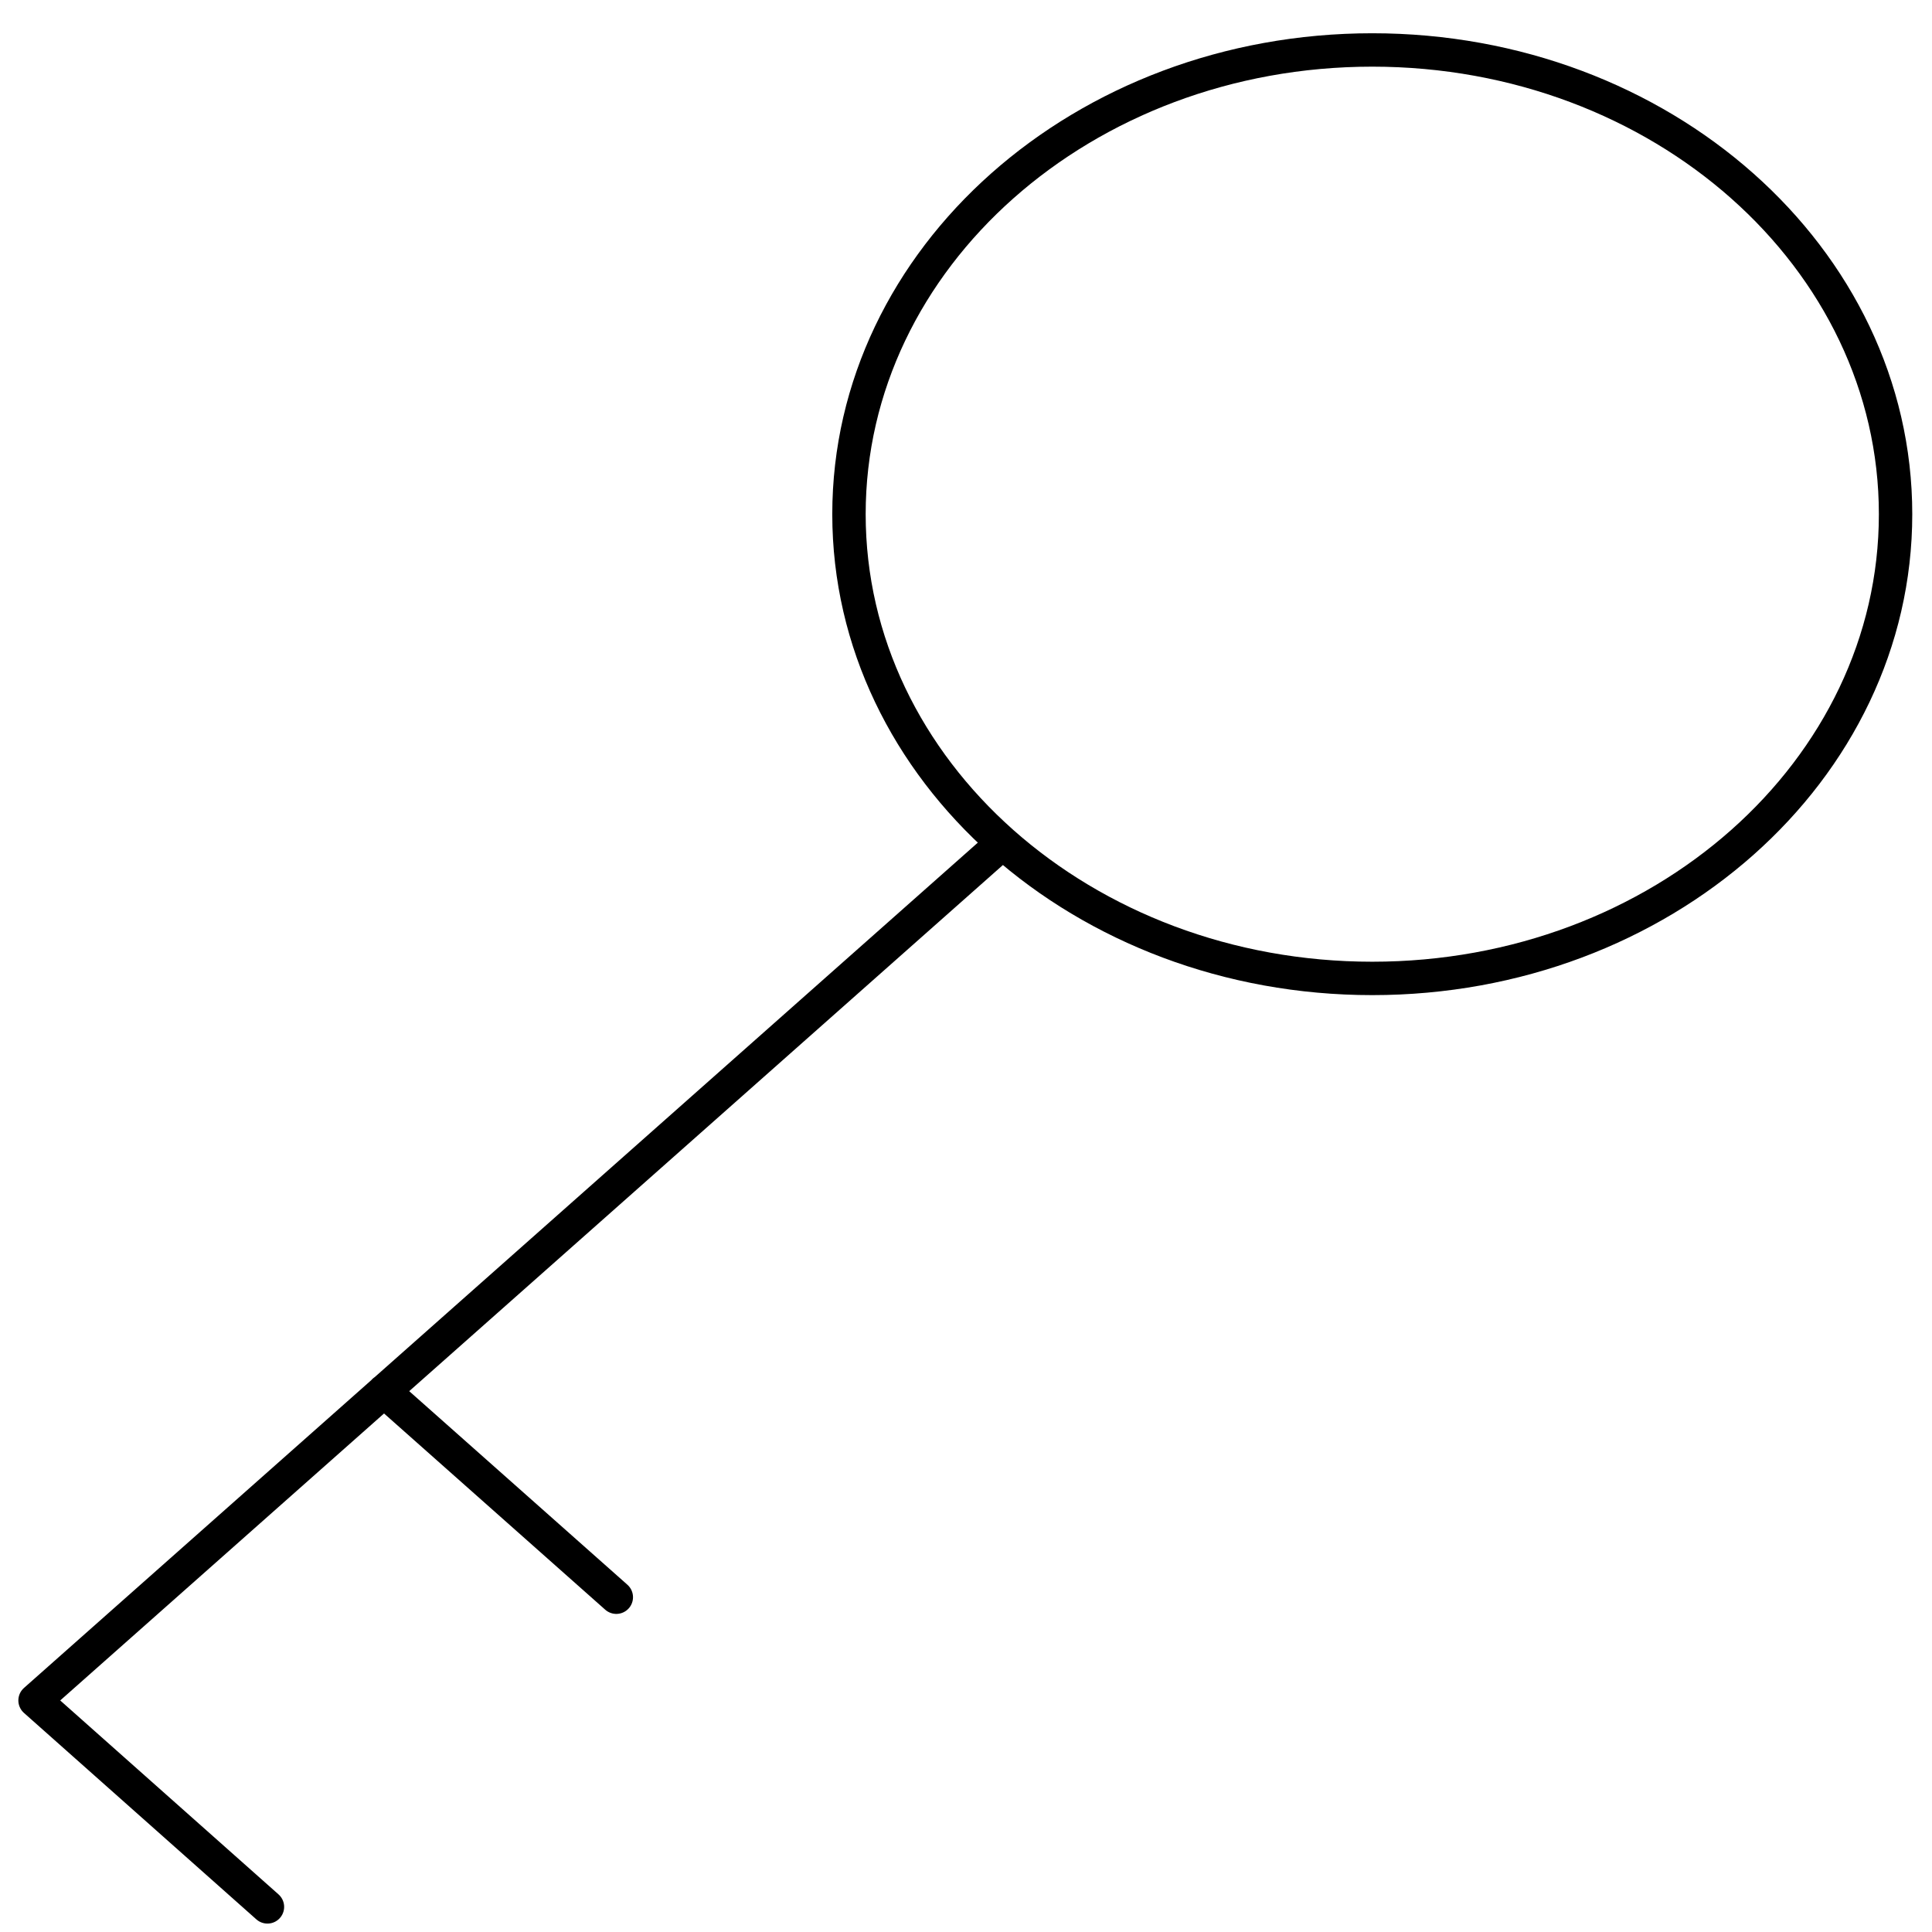
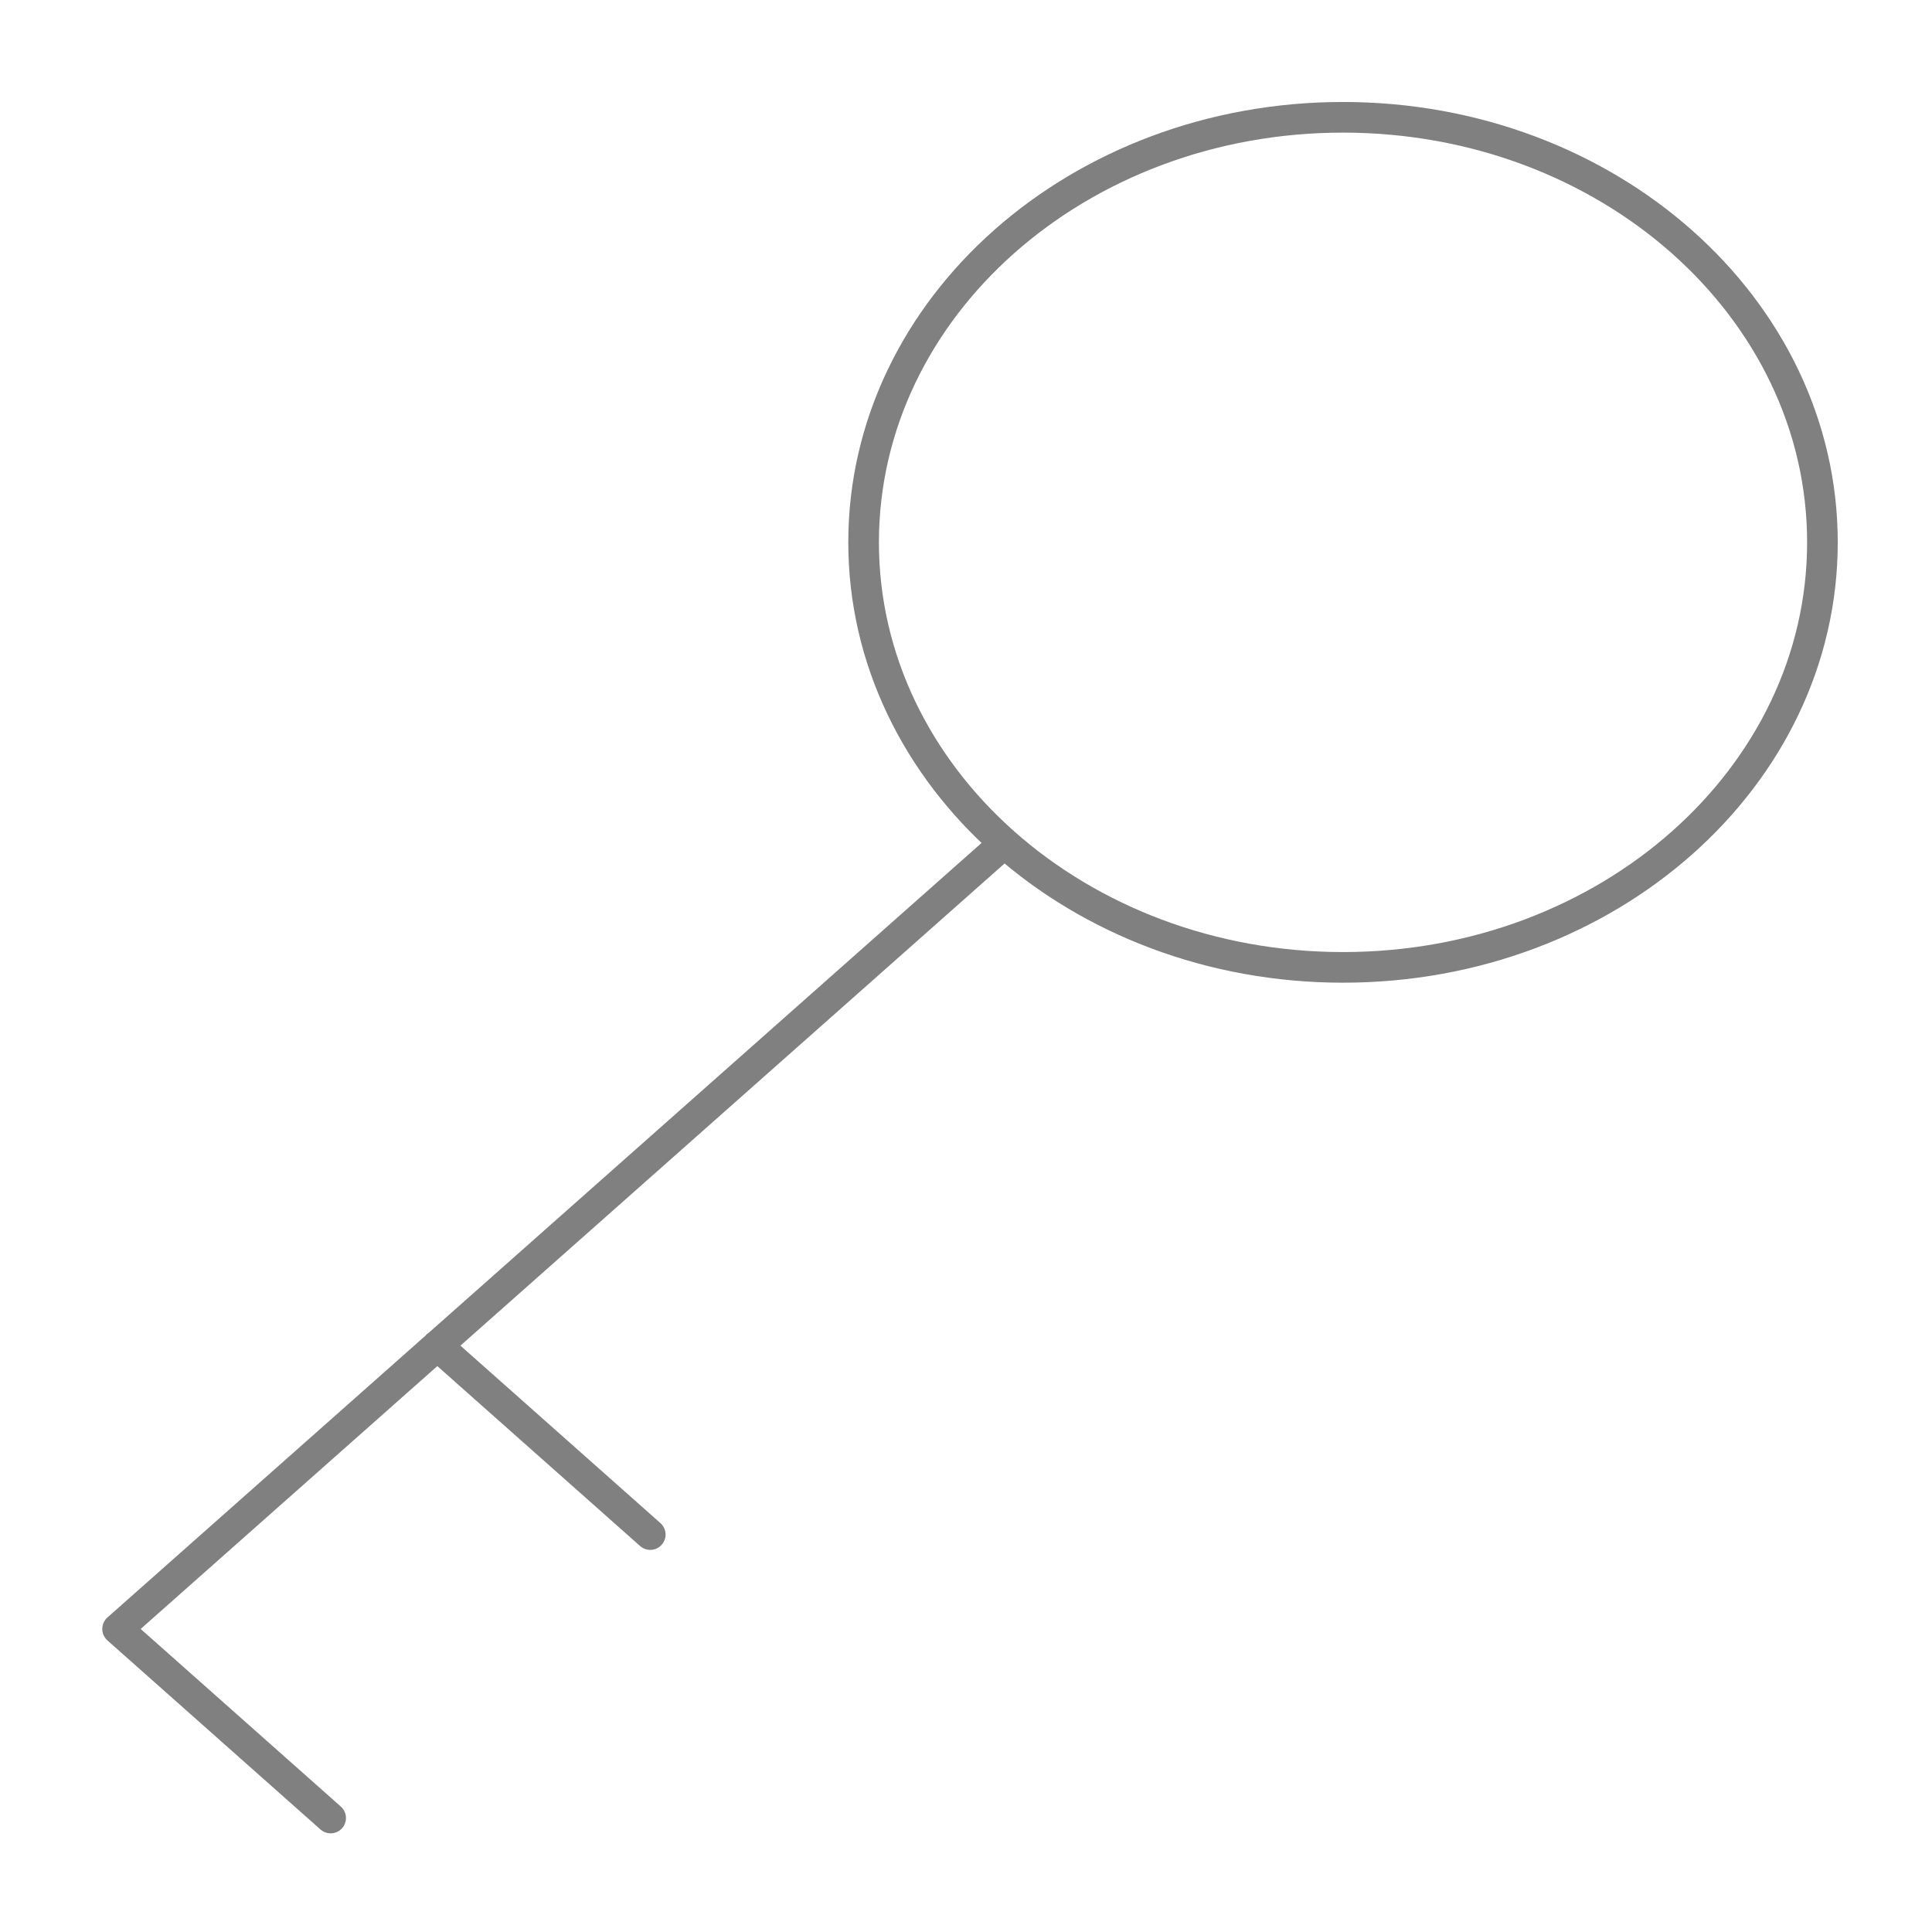
<svg xmlns="http://www.w3.org/2000/svg" version="1.1" id="_x32_" viewBox="0 0 7 7" xml:space="preserve" width="7" height="7">
  <defs id="defs7" />
-   <path d="M 3.633,3.054 0.127,6.161 0.969,6.909 M 1.391,5.04 2.233,5.787 M 6.868,1.863 c 0,0.929 -0.849,1.682 -1.896,1.682 -1.047,0 -1.896,-0.753 -1.896,-1.682 0,-0.929 0.849,-1.682 1.896,-1.682 1.047,0 1.896,0.753 1.896,1.682 z" stroke="#808080" stroke-width="0.4" stroke-linecap="round" stroke-linejoin="round" id="path1-8" style="fill:none;fill-opacity:1;stroke-width:0.121;stroke-dasharray:none;stroke:#000000;stroke-opacity:1" />/&gt;
+   <path d="M 3.638,3.056 0.426,5.902 1.198,6.587 M 1.584,4.875 2.356,5.56 M 6.603,1.965 c 0,0.851 -0.778,1.54 -1.737,1.54 -0.959,0 -1.737,-0.69 -1.737,-1.54 0,-0.851 0.778,-1.54 1.737,-1.54 0.959,0 1.737,0.69 1.737,1.54 z" stroke="#808080" stroke-width="0.4" stroke-linecap="round" stroke-linejoin="round" id="path1-8" style="fill:none;fill-opacity:1;stroke:#808080;stroke-width:0.111;stroke-dasharray:none;stroke-opacity:1" />/&gt;
</svg>
